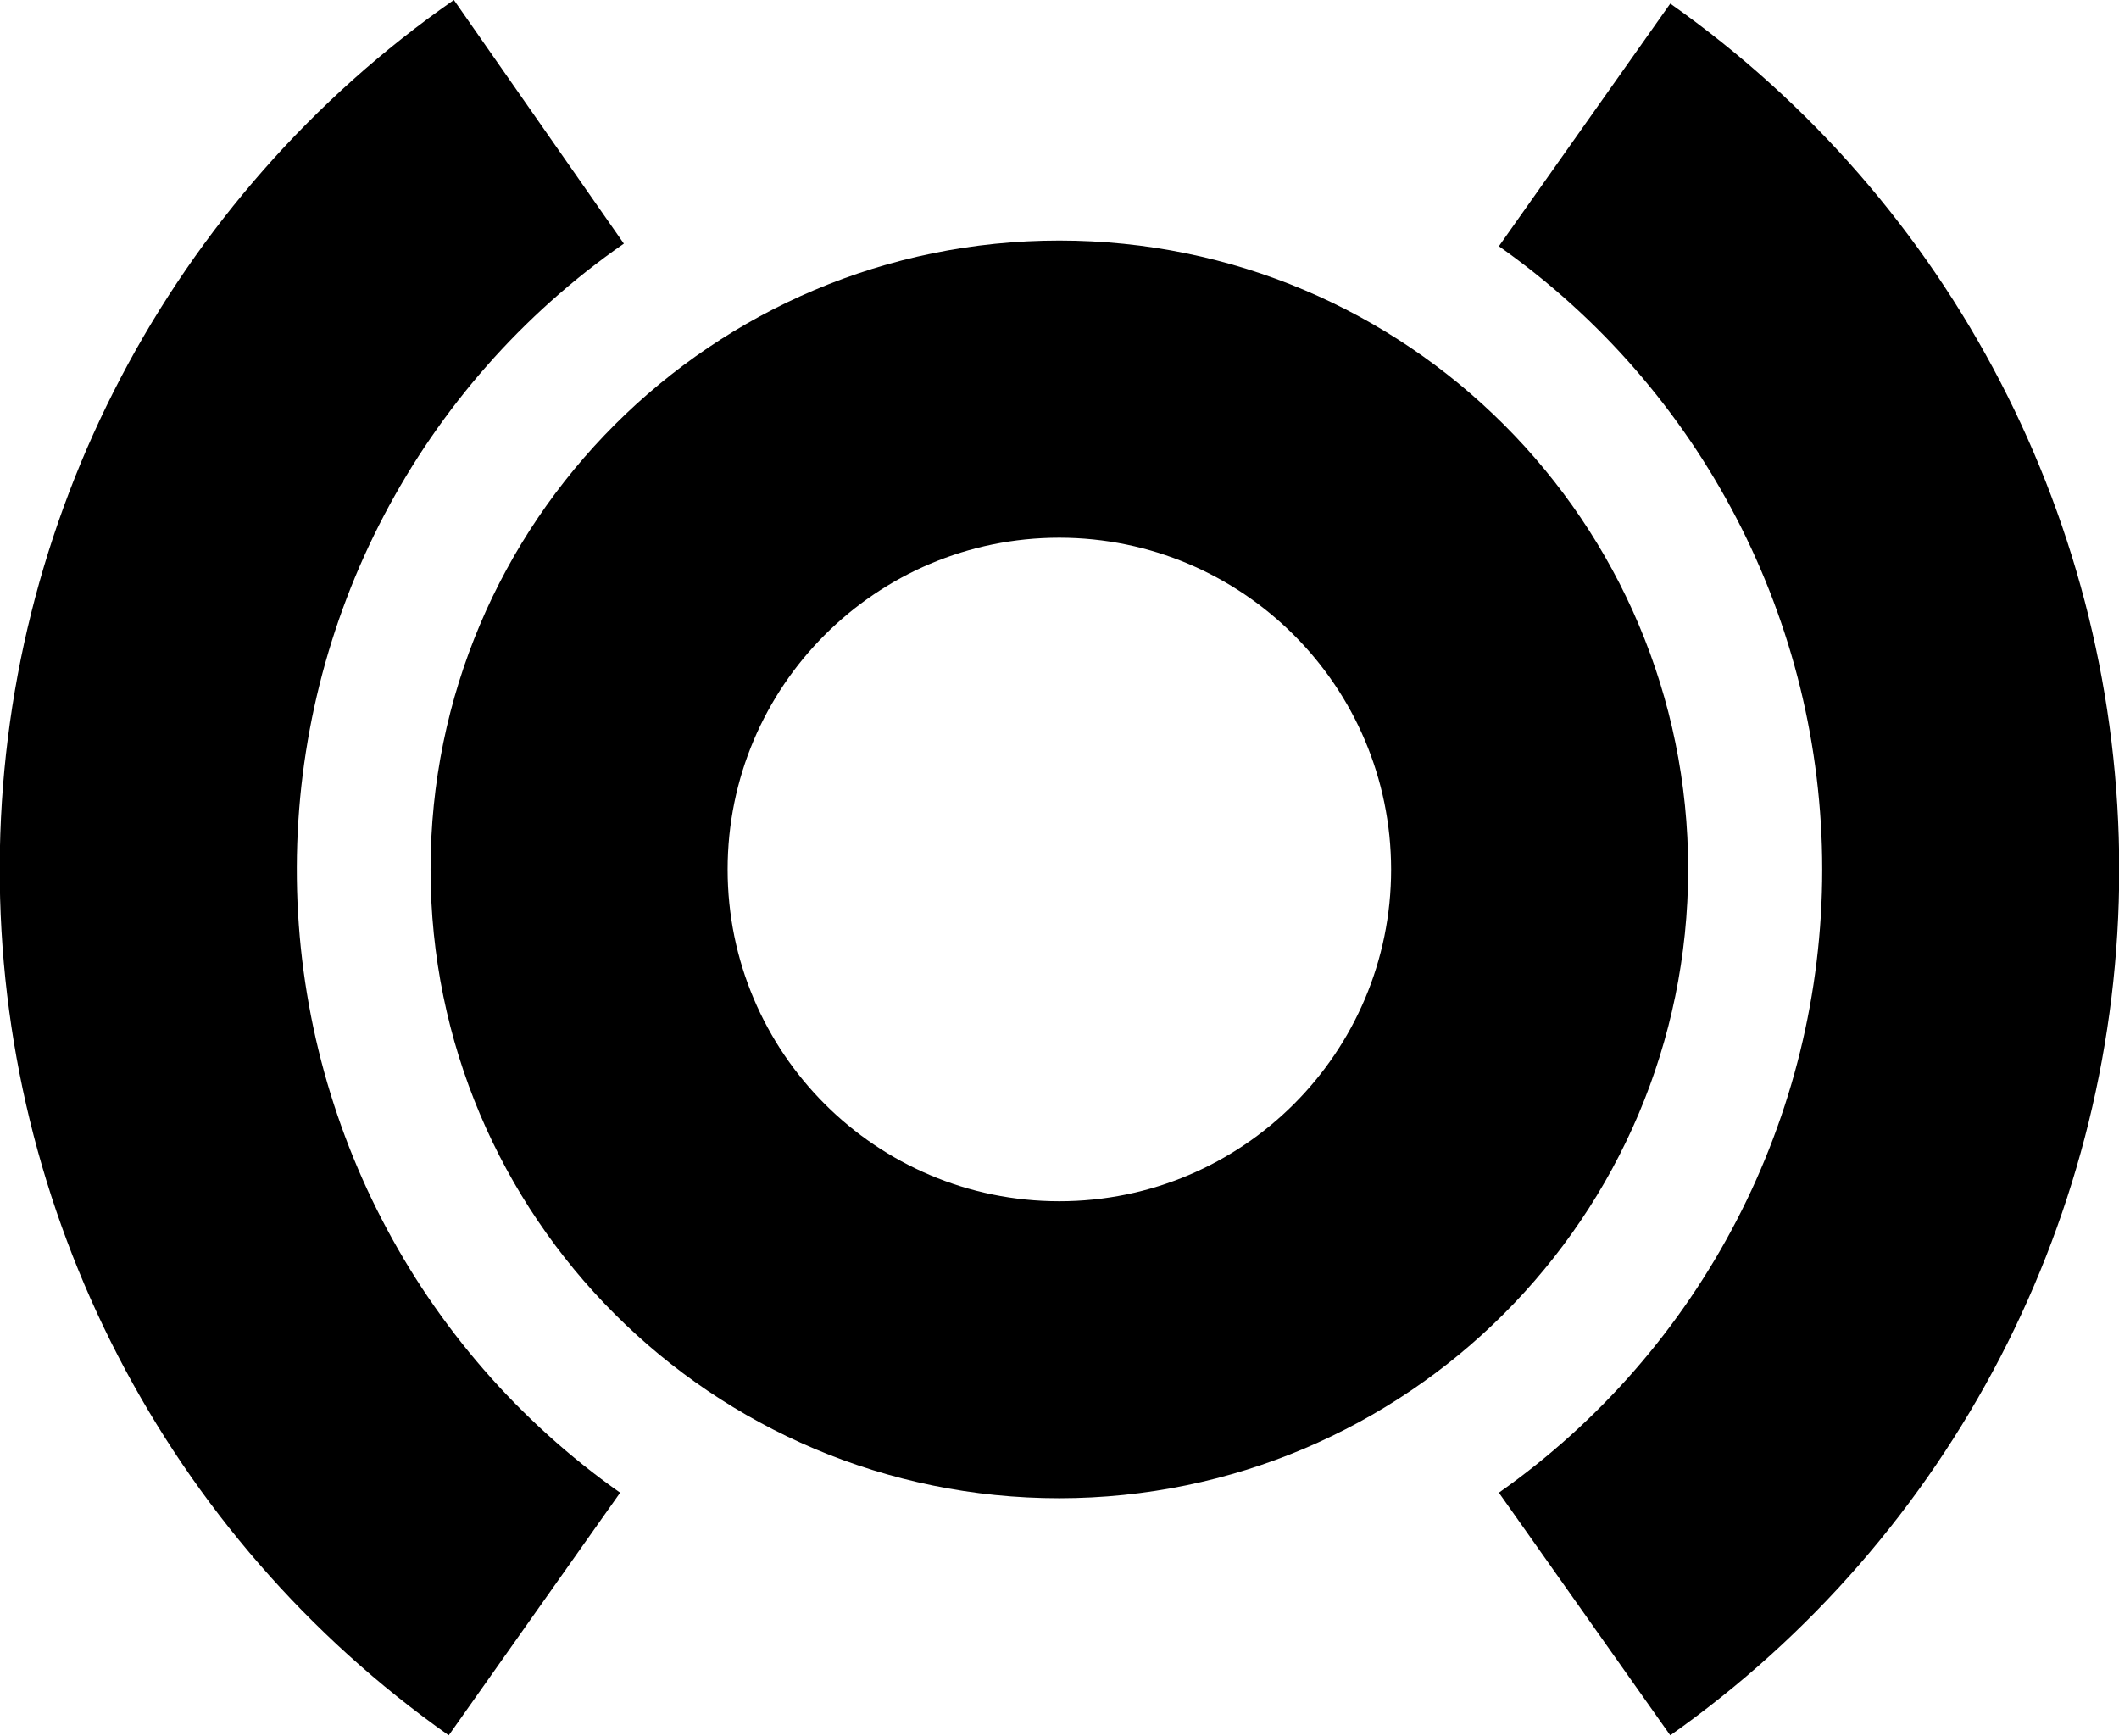
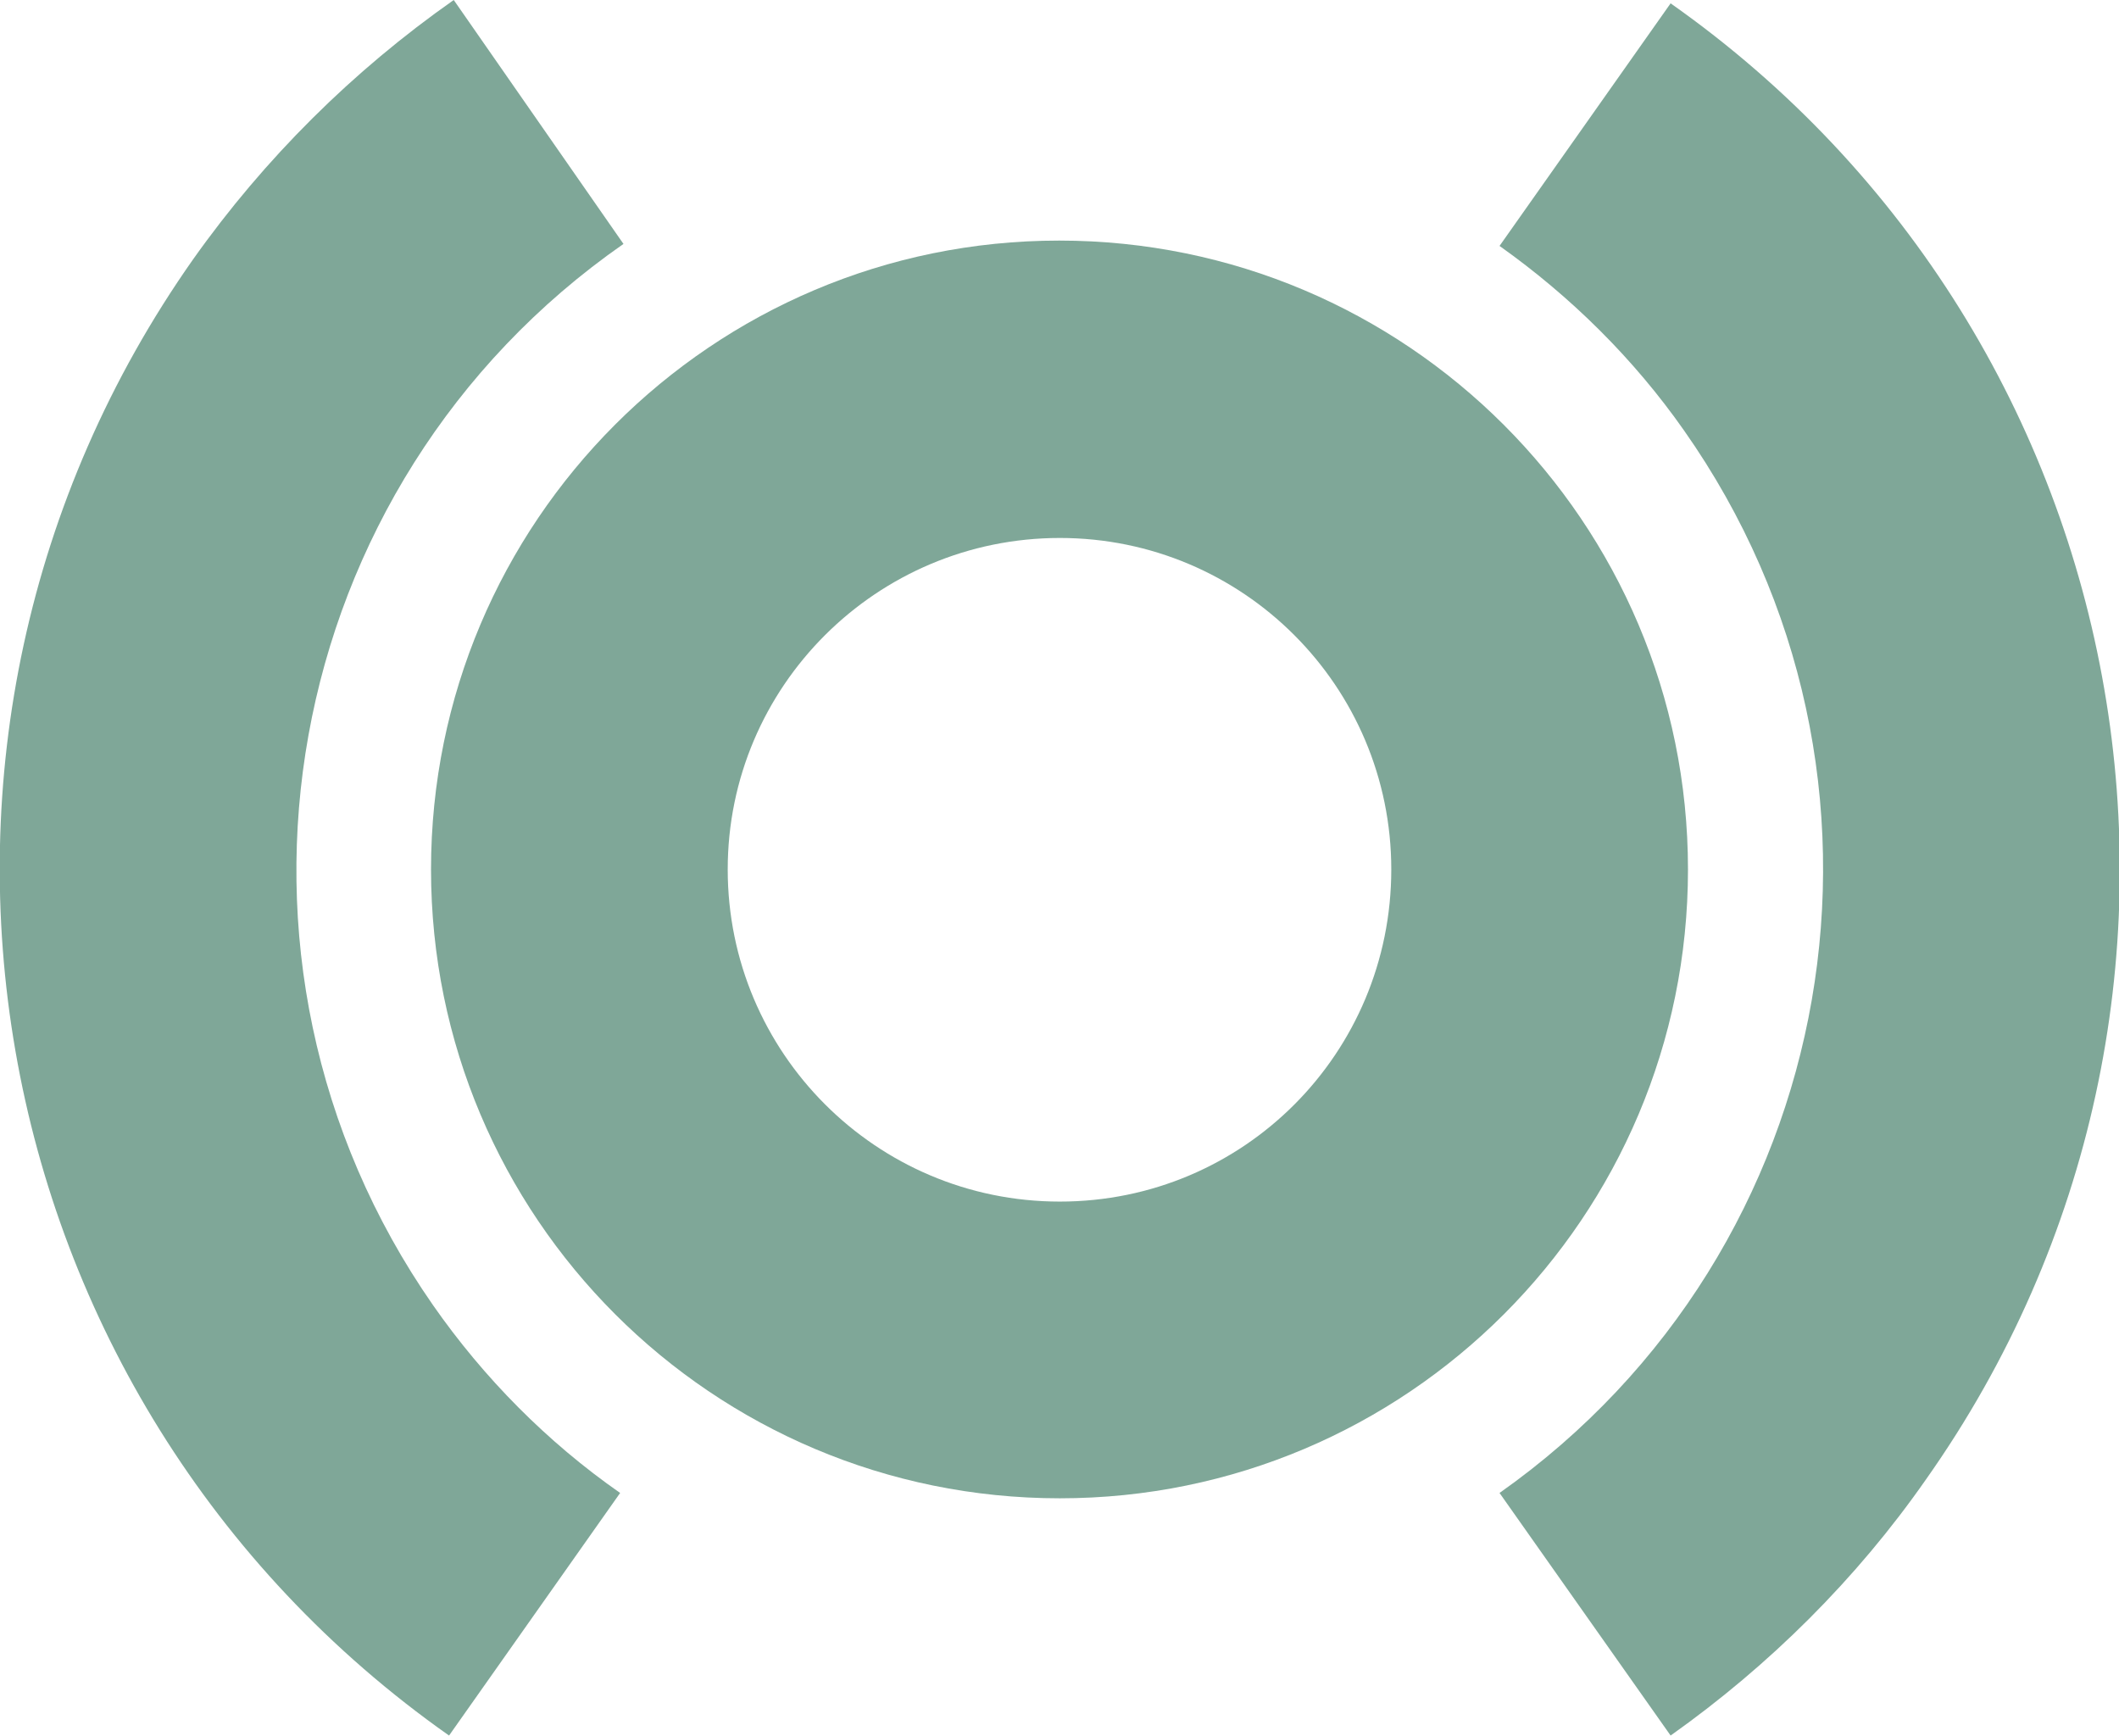
- <svg xmlns="http://www.w3.org/2000/svg" id="Rear_Lights" data-name="Rear Lights" viewBox="0 0 317.14 259.7">
-   <g id="rearLights">
-     <path id="center" d="M245,274.33a94.11,94.11,0,1,1,94.11-94.1A94.2,94.2,0,0,1,245,274.33Zm0-143.75a49.65,49.65,0,1,0,49.65,49.65A49.7,49.7,0,0,0,245,130.58Z" transform="translate(-86.45 -50.11)" />
-     <path id="right" d="M336.43,309.81,310.78,273.5a114.08,114.08,0,0,0,0-186.54l25.65-36.31a158.54,158.54,0,0,1,0,259.16Z" transform="translate(-86.45 -50.11)" />
-     <path id="left" d="M153.61,309.81a158.53,158.53,0,0,1,.77-259.7l25.44,36.46a114.08,114.08,0,0,0-.56,186.93Z" transform="translate(-86.45 -50.11)" />
+ <svg xmlns="http://www.w3.org/2000/svg" version="1.1" id="Rear_Lights" x="0px" y="0px" viewBox="0 0 317.1 259.7" style="enable-background:new 0 0 317.1 259.7;" xml:space="preserve">
+   <style type="text/css">
+ 	.st0{opacity:0.5;}
+ 	.st1{fill:#004F32;}
+ </style>
+   <g id="rearLights" class="st0">
+     <path id="center" class="st1" d="M158.6,224.2c-52,0-94.1-42.1-94.1-94.1S106.6,36,158.5,36s94.1,42.1,94.1,94.1c0,0,0,0,0,0   C252.6,182.1,210.5,224.2,158.6,224.2z M158.6,80.5c-27.4,0-49.7,22.2-49.7,49.6s22.2,49.7,49.7,49.7s49.6-22.2,49.6-49.7l0,0   C208.2,102.7,186,80.5,158.6,80.5L158.6,80.5z" />
+     <path id="right" class="st1" d="M250,259.7l-25.6-36.3c51.5-36.3,63.9-107.4,27.6-159c-7.5-10.7-16.9-20-27.6-27.6L250,0.5   c71.6,50.4,88.7,149.4,38.2,220.9C277.8,236.3,264.8,249.2,250,259.7z" />
+     <path id="left" class="st1" d="M67.2,259.7C-4.4,209.3-21.5,110.4,28.9,38.8C39.6,23.7,52.8,10.6,67.9,0l25.4,36.5   c-51.7,36-64.5,107.1-28.5,158.8c7.6,10.9,17.1,20.5,28,28.1L67.2,259.7z" />
  </g>
</svg>
